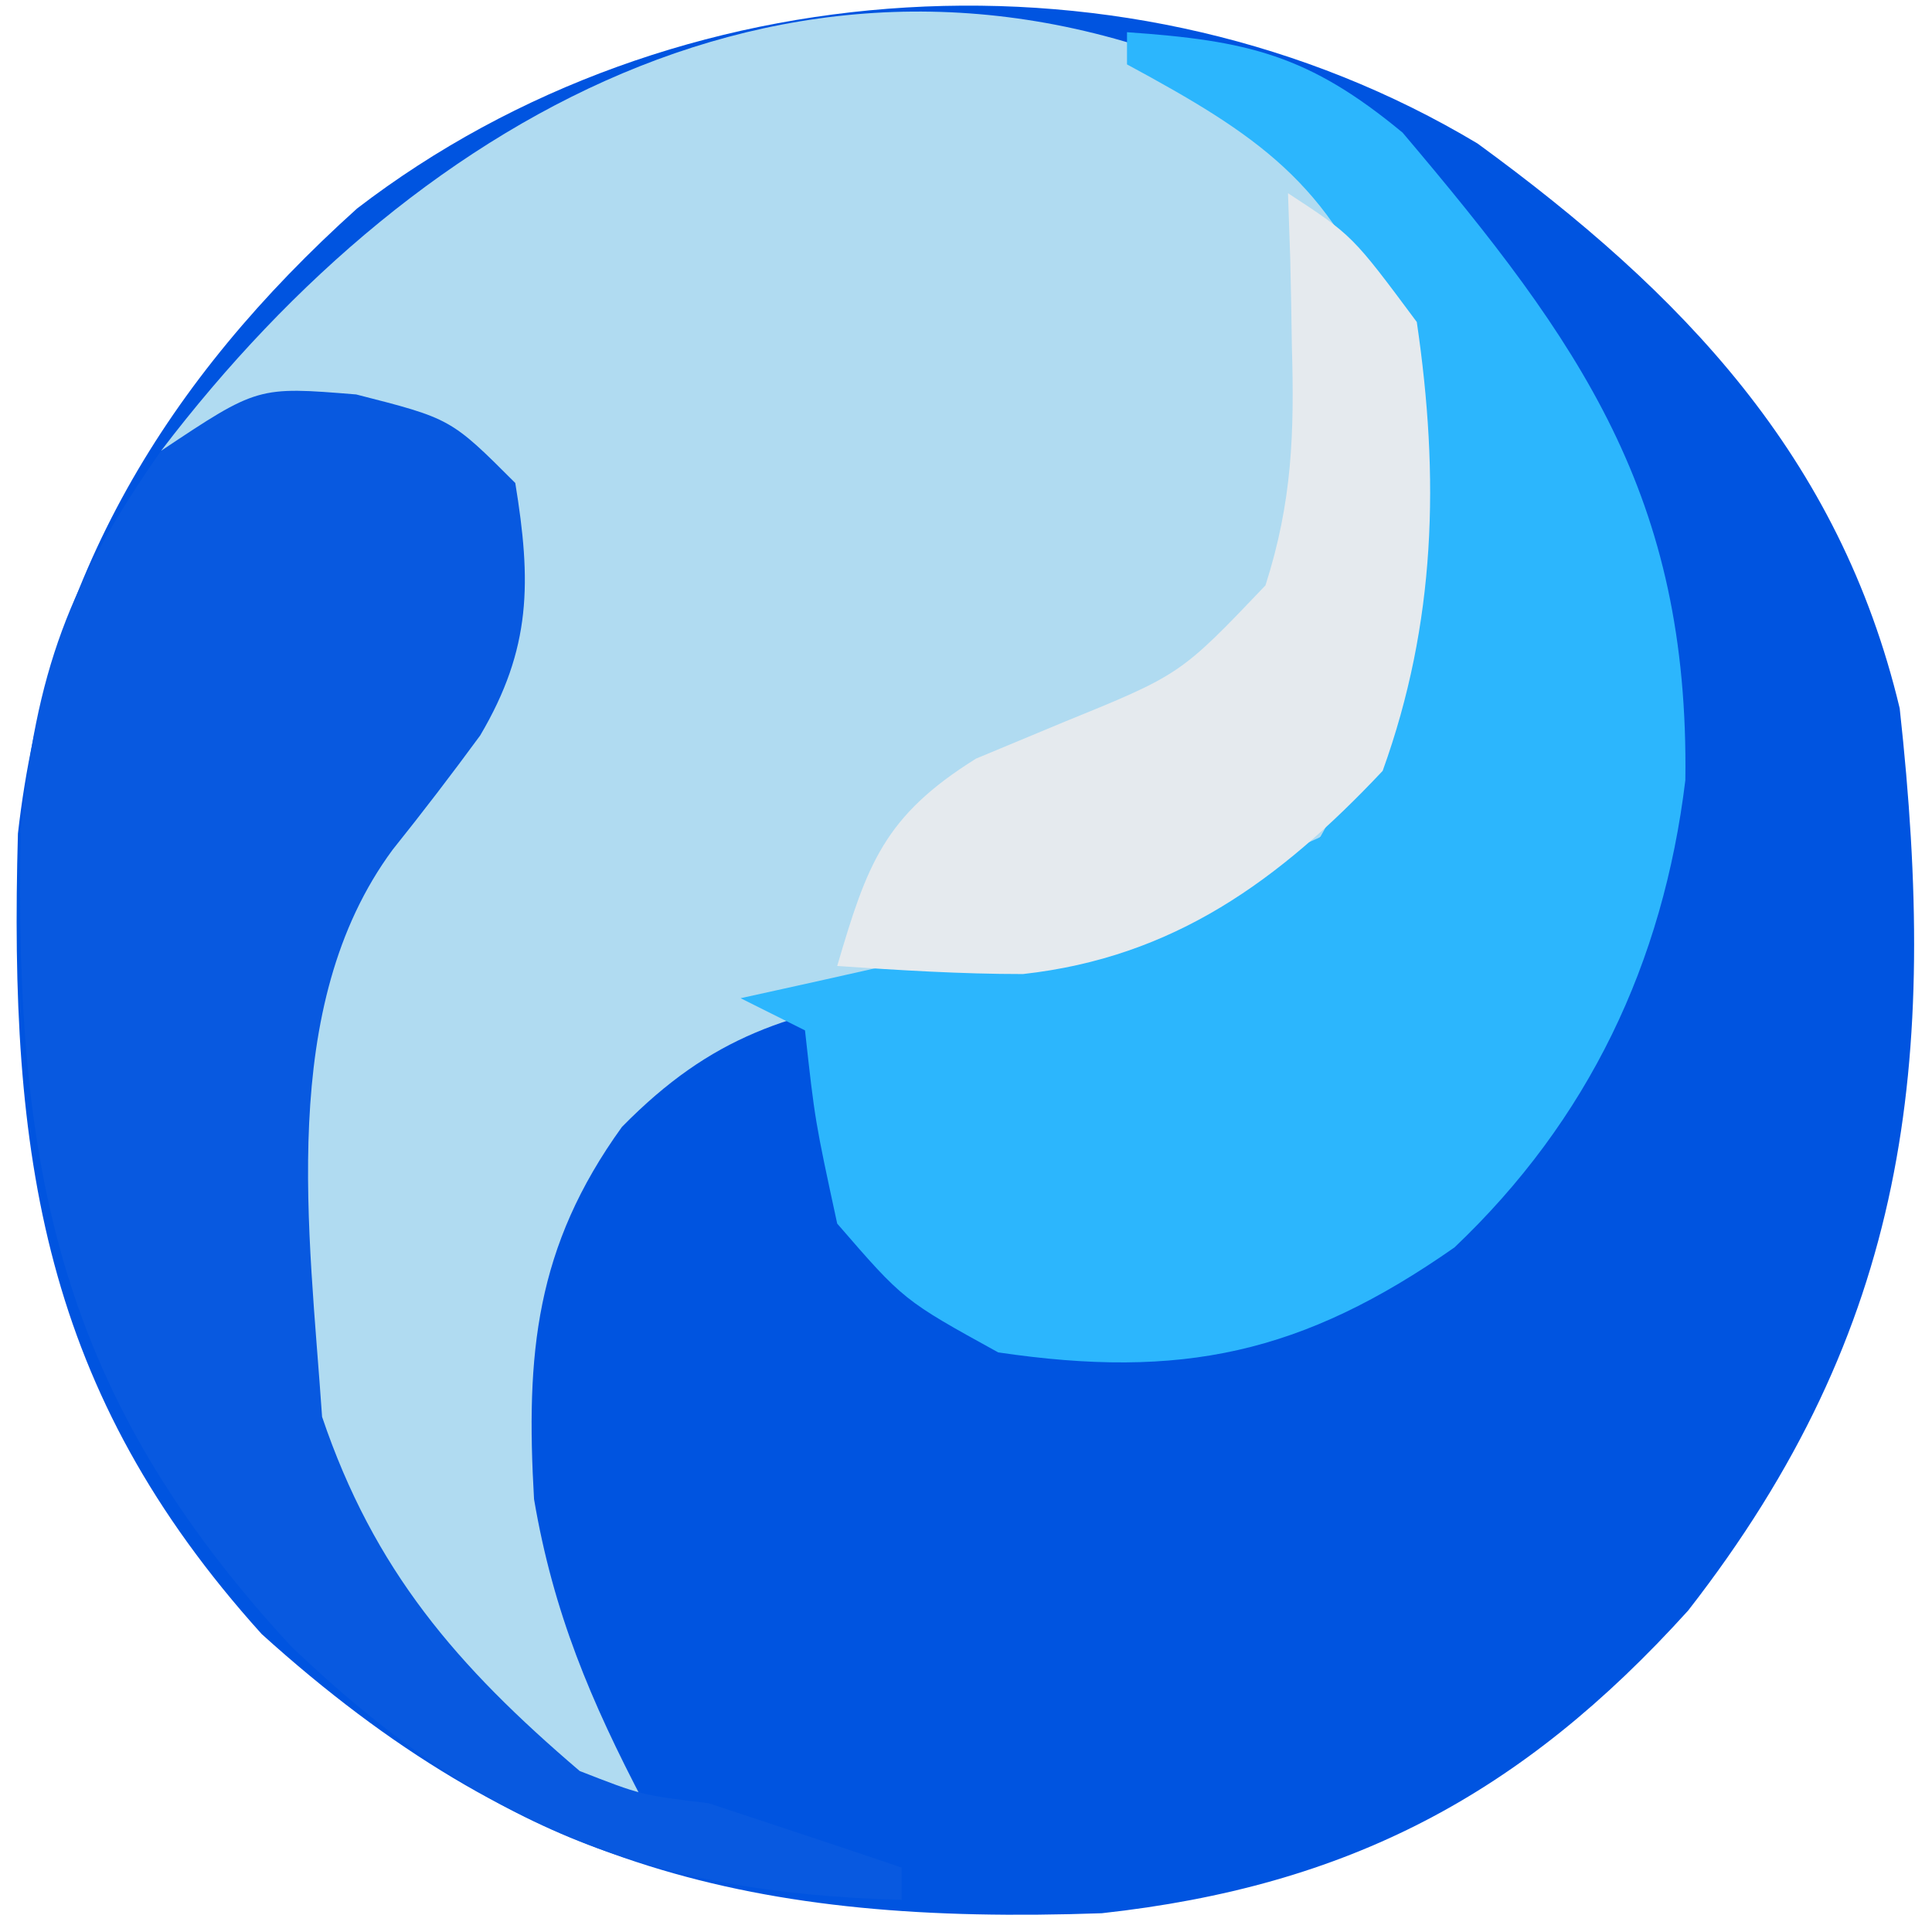
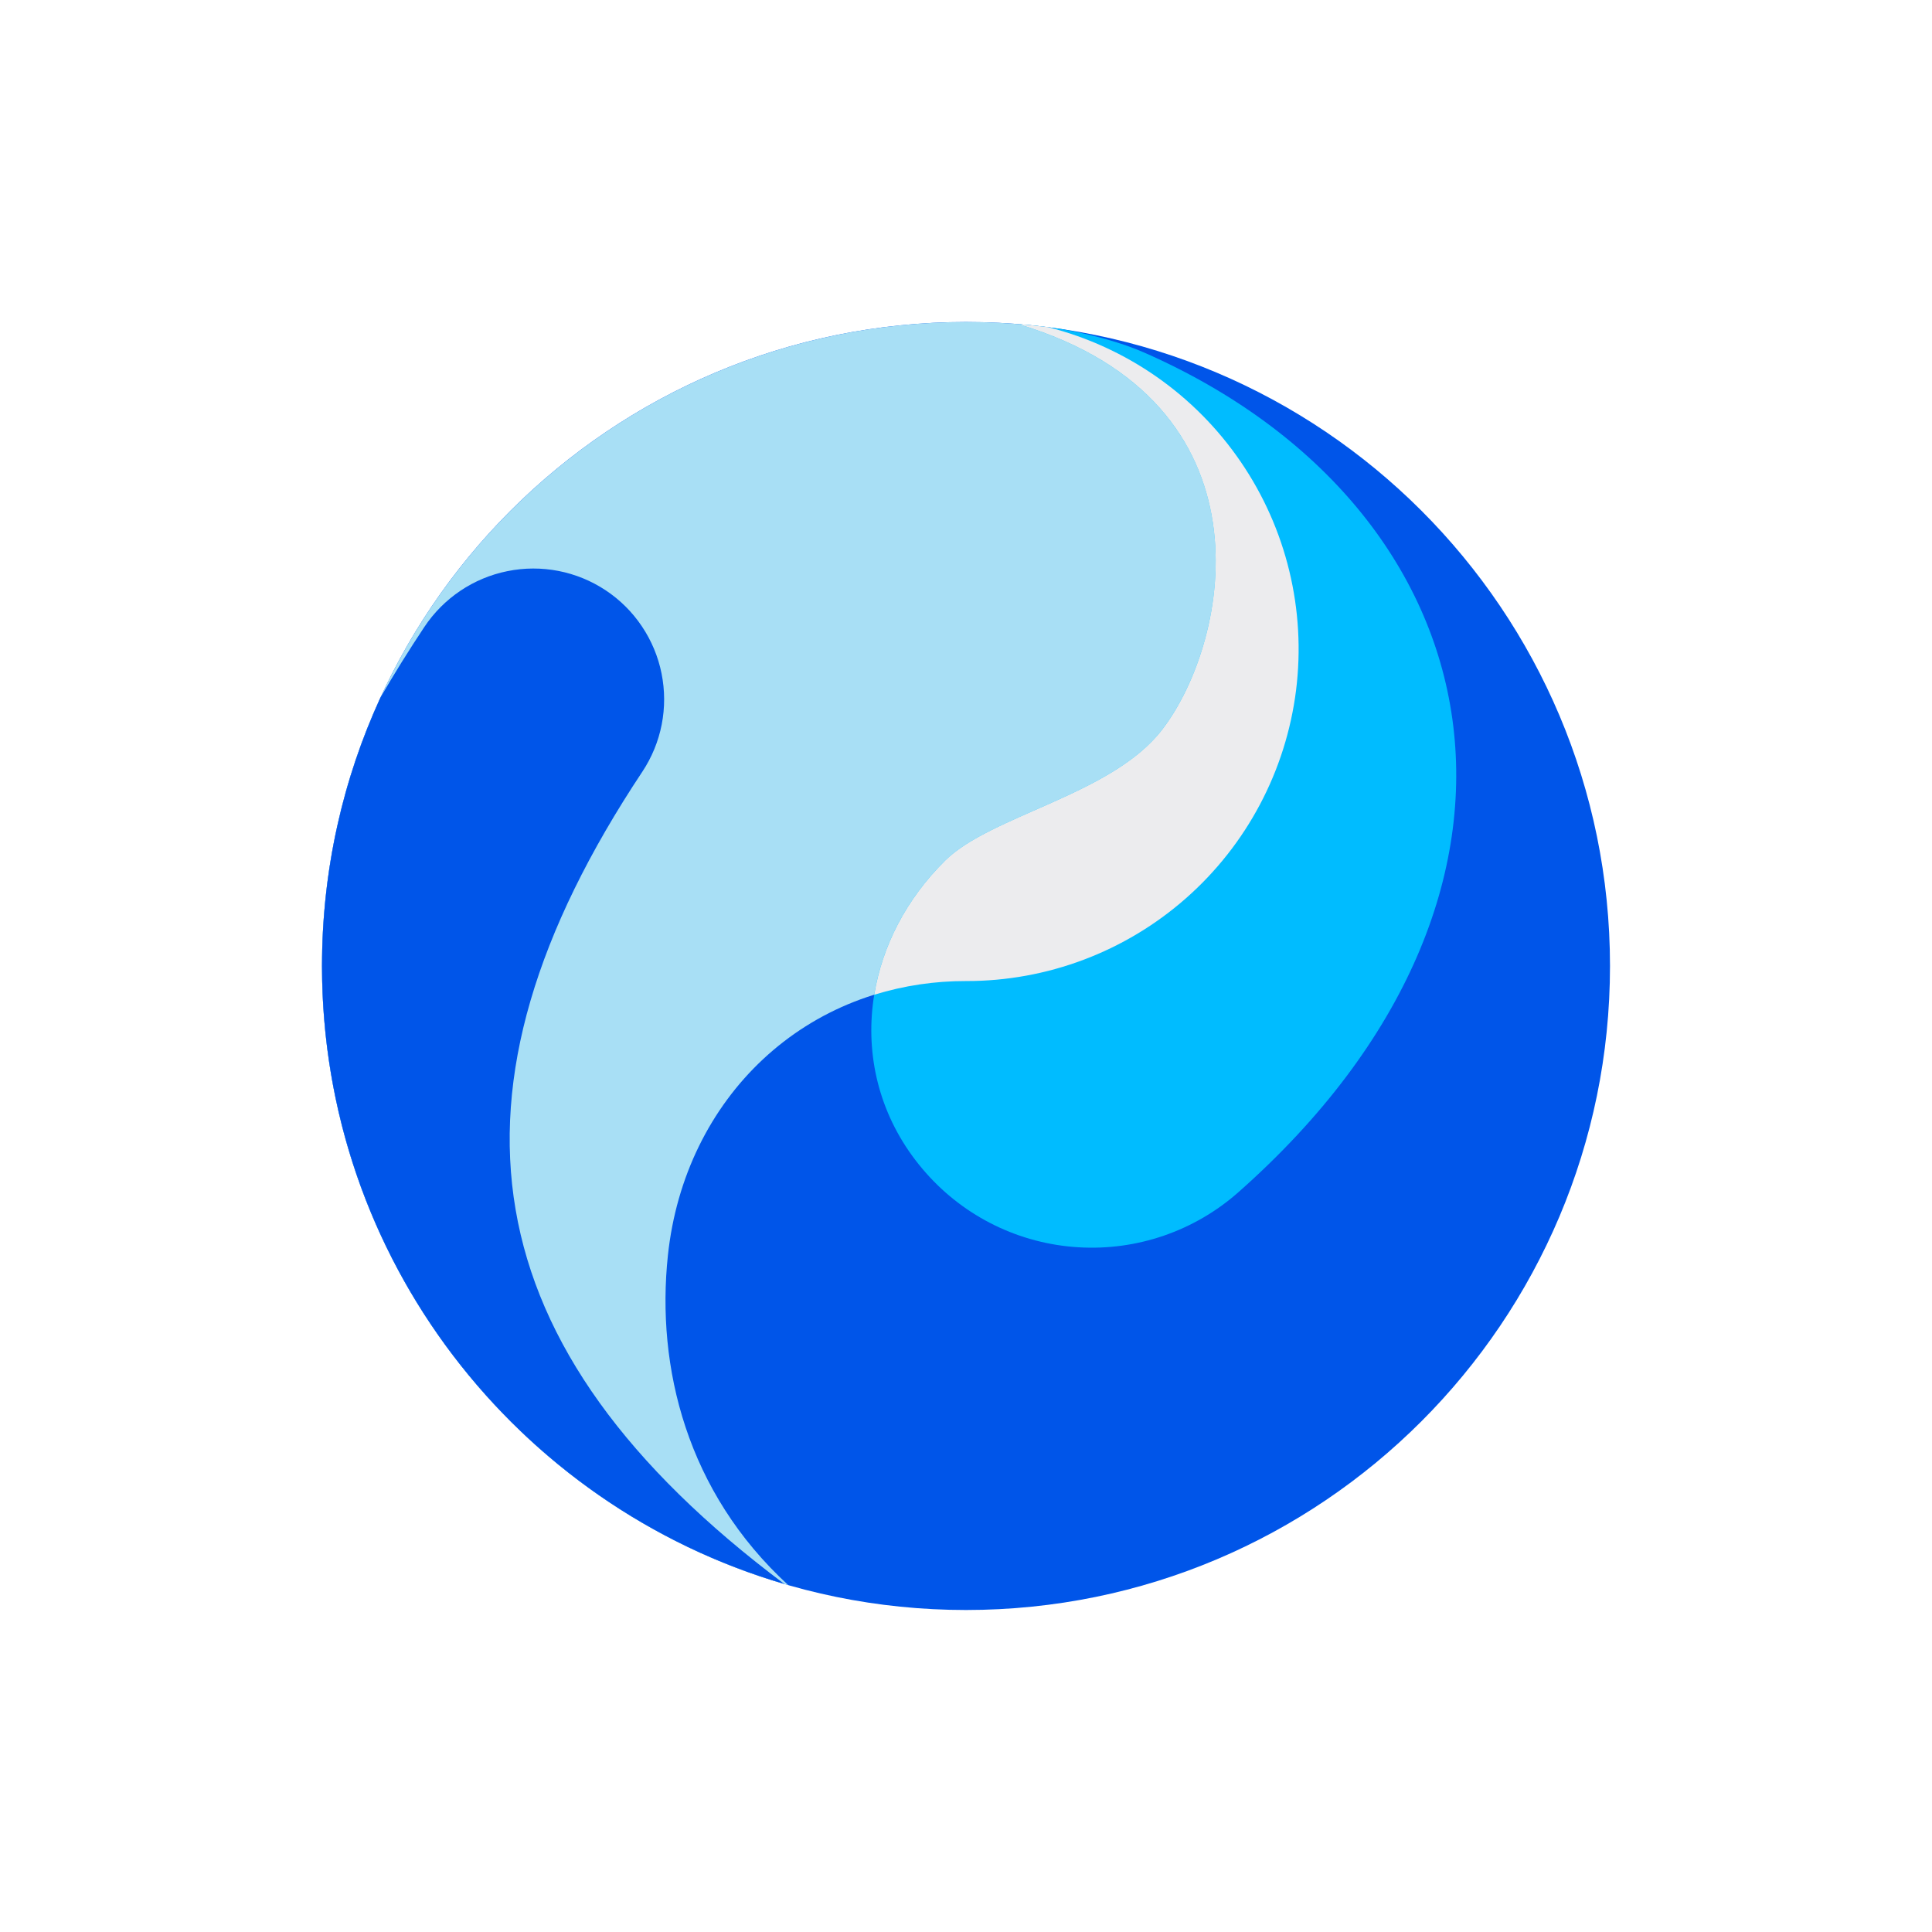
- <svg xmlns="http://www.w3.org/2000/svg" fill="none" viewBox="0 0 60 60" version="1.1" width="32" height="32">
-   <path d="M0 0 C6.36 4.64 11.24 9.71 13.11 17.54 C14.32 28.56 13.38 36.78 6.54 45.56 C1.37 51.28 -4.01 54.12 -11.67 54.96 C-22.46 55.34 -29.74 53.54 -37.76 46.29 C-44.56 38.75 -45.61 31.48 -45.33 21.43 C-44.42 13.45 -40.73 7.36 -34.8 2.02 C-24.98 -5.52 -10.71 -6.42 0 0 Z " fill="#0054E0" transform="translate(45.88672,4.457031)" />
-   <path d="M0 0 C4.28 4.17 5.56 6.83 5.75 12.81 C5.61 17.12 5.43 20.06 2.38 23.31 C-1.88 26.41 -4.98 27.46 -10.19 28.12 C-14.11 28.76 -16.5 29.45 -19.31 32.31 C-22 36.04 -22.3 39.36 -22.04 43.87 C-21.44 47.4 -20.28 50.14 -18.62 53.31 C-23.14 51.47 -26.58 48.43 -28.75 44.04 C-30.54 38.46 -30.8 31.57 -28.8 26.02 C-27.75 24.19 -27.75 24.19 -25.62 21.31 C-23.32 17.86 -23.19 16.37 -23.62 12.31 C-27.48 9.75 -29.21 10.48 -33.62 11.31 C-25.56 0.72 -13.25 -6.17 0 0 Z " fill="#B0DBF1" transform="translate(38.625,2.6875)" />
-   <path d="M0 0 C3.75 0.26 5.64 0.7 8.56 3.12 C14.1 9.66 17.46 14.42 17.34 23.23 C16.65 28.91 14.33 33.79 10.17 37.74 C5.44 41.05 1.69 41.84 -4 41 C-6.94 39.38 -6.94 39.38 -9 37 C-9.69 33.81 -9.69 33.81 -10 31 C-10.66 30.67 -11.32 30.34 -12 30 C-11.12 29.81 -10.24 29.61 -9.33 29.41 C-8.17 29.15 -7.01 28.89 -5.81 28.62 C-4.66 28.37 -3.52 28.11 -2.33 27.85 C1.98 26.79 1.98 26.79 6 25 C8.82 20.02 8.54 14.56 8 9 C6.29 4.67 4.03 3.18 0 1 C0 0.67 0 0.34 0 0 Z " fill="#2CB6FD" transform="translate(35,1)" />
-   <path d="M0 0 C2.94 0.75 2.94 0.75 4.94 2.75 C5.44 5.81 5.45 7.88 3.85 10.59 C2.97 11.79 2.06 12.98 1.13 14.14 C-2.47 19.02 -1.45 26.01 -1.06 31.75 C0.55 36.51 3.12 39.49 6.94 42.75 C8.86 43.5 8.86 43.5 10.94 43.75 C12.94 44.41 14.94 45.07 16.94 45.75 C16.94 46.08 16.94 46.41 16.94 46.75 C8.96 46.55 3.76 44.41 -2.01 38.89 C-9.22 31.1 -10.62 24.07 -10.42 13.59 C-9.95 8.6 -8.92 5.84 -6.06 1.75 C-3.06 -0.25 -3.06 -0.25 0 0 Z " fill="#0859E0" transform="translate(11.0625,12.25)" />
-   <path d="M0 0 C2 1.31 2 1.31 4 4 C4.71 8.83 4.6 13.34 2.94 17.94 C-0.27 21.35 -3.55 23.73 -8.23 24.25 C-10.16 24.25 -12.08 24.13 -14 24 C-13.07 20.83 -12.54 19.34 -9.69 17.56 C-8.8 17.19 -7.91 16.82 -7 16.44 C-3.34 14.95 -3.34 14.95 -0.7 12.18 C0.13 9.59 0.2 7.46 0.12 4.75 C0.1 3.41 0.1 3.41 0.07 2.05 C0.05 1.37 0.02 0.7 0 0 Z " fill="#E5EAEE" transform="translate(40,6)" />
+ <svg xmlns="http://www.w3.org/2000/svg" width="24" height="24" viewBox="0 0 24 24" fill="none">
+   <path d="M12 20C16.418 20 20 16.418 20 12C20 7.582 16.418 4 12 4C7.582 4 4 7.582 4 12C4 16.418 7.582 20 12 20Z" fill="#0055E9" />
+   <path d="M12 4C12.345 4 12.685 4.022 13.019 4.064C13.986 4.31 14.832 4.899 15.399 5.721C15.966 6.544 16.215 7.544 16.1 8.536C15.985 9.528 15.515 10.444 14.775 11.116C14.036 11.787 13.079 12.168 12.08 12.187L12 12.187C10.007 12.187 8.505 13.64 8.297 15.594C8.149 16.985 8.533 18.535 9.792 19.691C6.448 18.733 4 15.653 4 12C4 7.582 7.582 4 12 4Z" fill="#A8DFF5" />
+   <path d="M7.524 7.333C7.702 7.451 7.855 7.603 7.974 7.781C8.093 7.958 8.176 8.157 8.218 8.366C8.26 8.575 8.261 8.791 8.22 9C8.179 9.21 8.097 9.409 7.979 9.587C5.337 13.564 5.835 16.749 9.744 19.677C6.424 18.704 4 15.635 4 12C4 10.809 4.26 9.679 4.727 8.663C4.895 8.373 5.077 8.081 5.271 7.789C5.51 7.43 5.881 7.18 6.303 7.095C6.726 7.009 7.165 7.095 7.524 7.333Z" fill="#0055E9" />
+   <path d="M12.653 4.027C12.835 4.041 13.015 4.062 13.193 4.089C13.582 4.159 13.938 4.258 14.219 4.382C18.644 6.333 19.599 11.083 15.384 14.81C14.838 15.293 14.122 15.539 13.394 15.494C12.666 15.45 11.986 15.118 11.503 14.571C10.496 13.434 10.636 11.782 11.741 10.69C12.313 10.125 13.813 9.875 14.437 9.063C15.275 7.973 15.852 5.057 12.755 4.059L12.653 4.027Z" fill="#00BCFF" />
+   <path d="M13.019 4.064C13.994 4.311 14.846 4.906 15.413 5.737C15.981 6.568 16.225 7.577 16.1 8.576C15.974 9.574 15.489 10.492 14.733 11.158C13.978 11.823 13.006 12.189 12 12.187C11.614 12.186 11.229 12.243 10.86 12.357C10.958 11.754 11.257 11.168 11.741 10.69C12.313 10.125 13.813 9.875 14.437 9.063C15.284 7.962 15.864 4.993 12.653 4.027C12.776 4.036 12.898 4.049 13.019 4.064Z" fill="#ECECEE" />
</svg>
